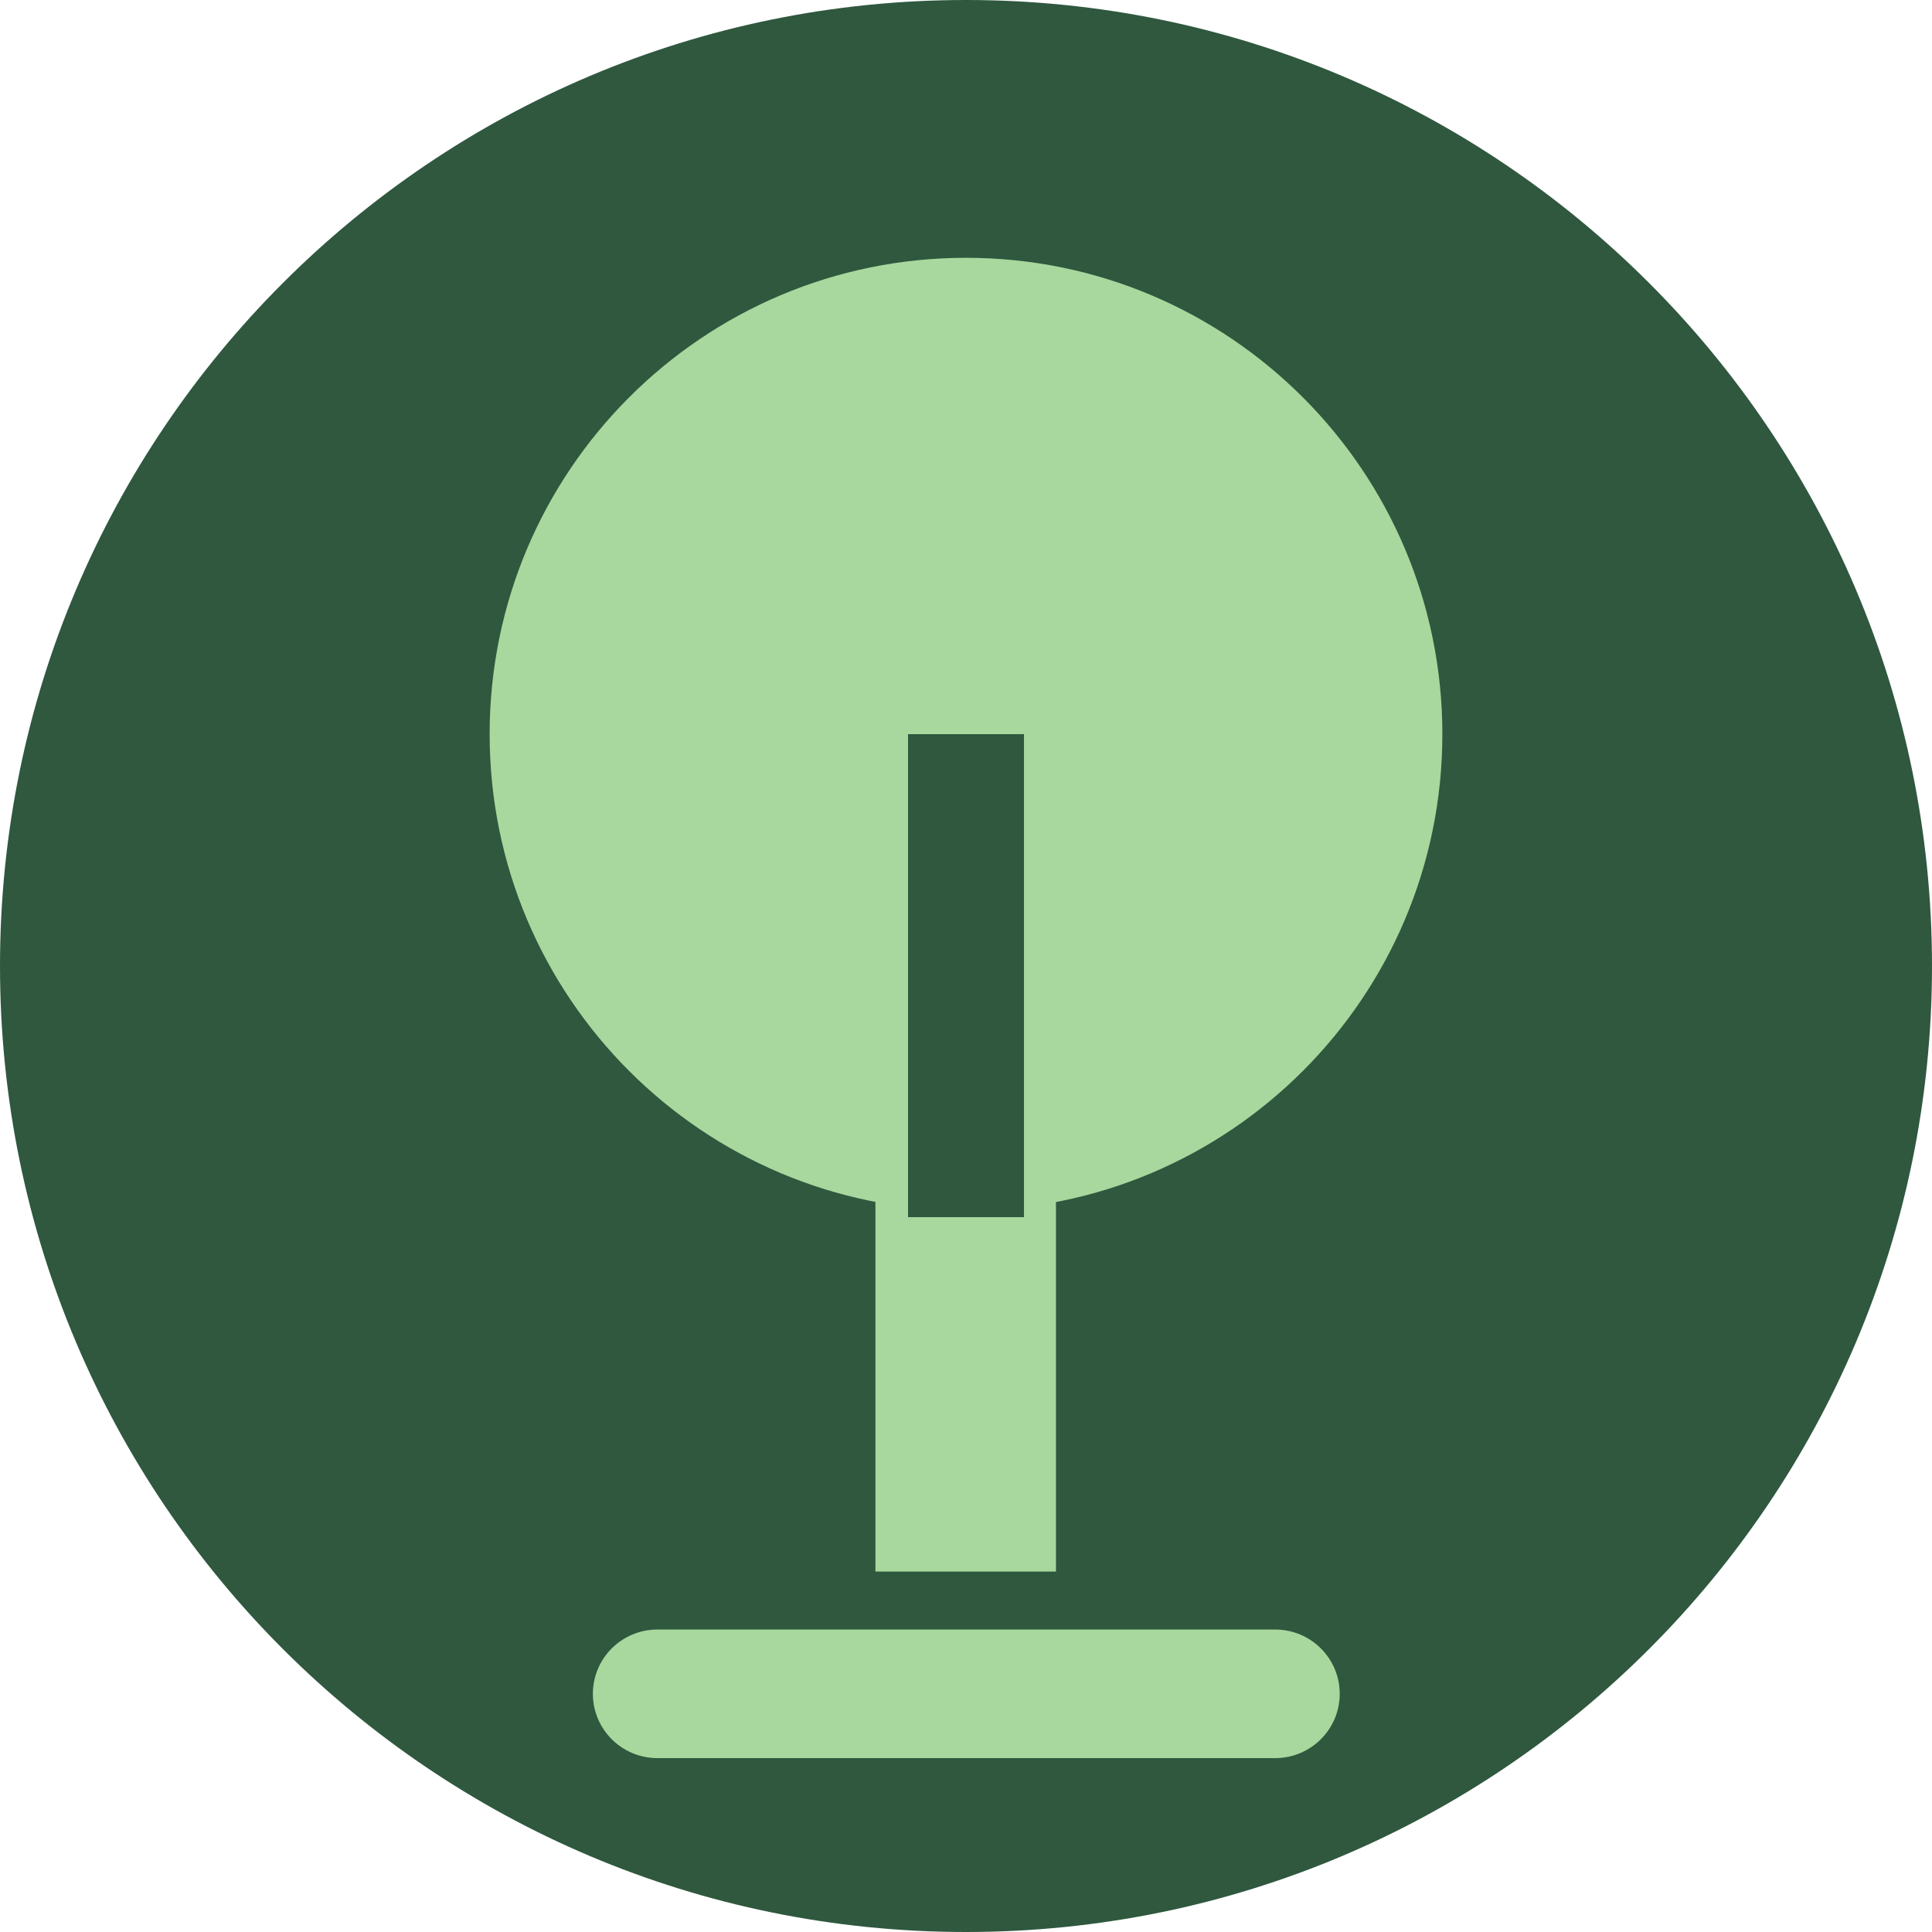
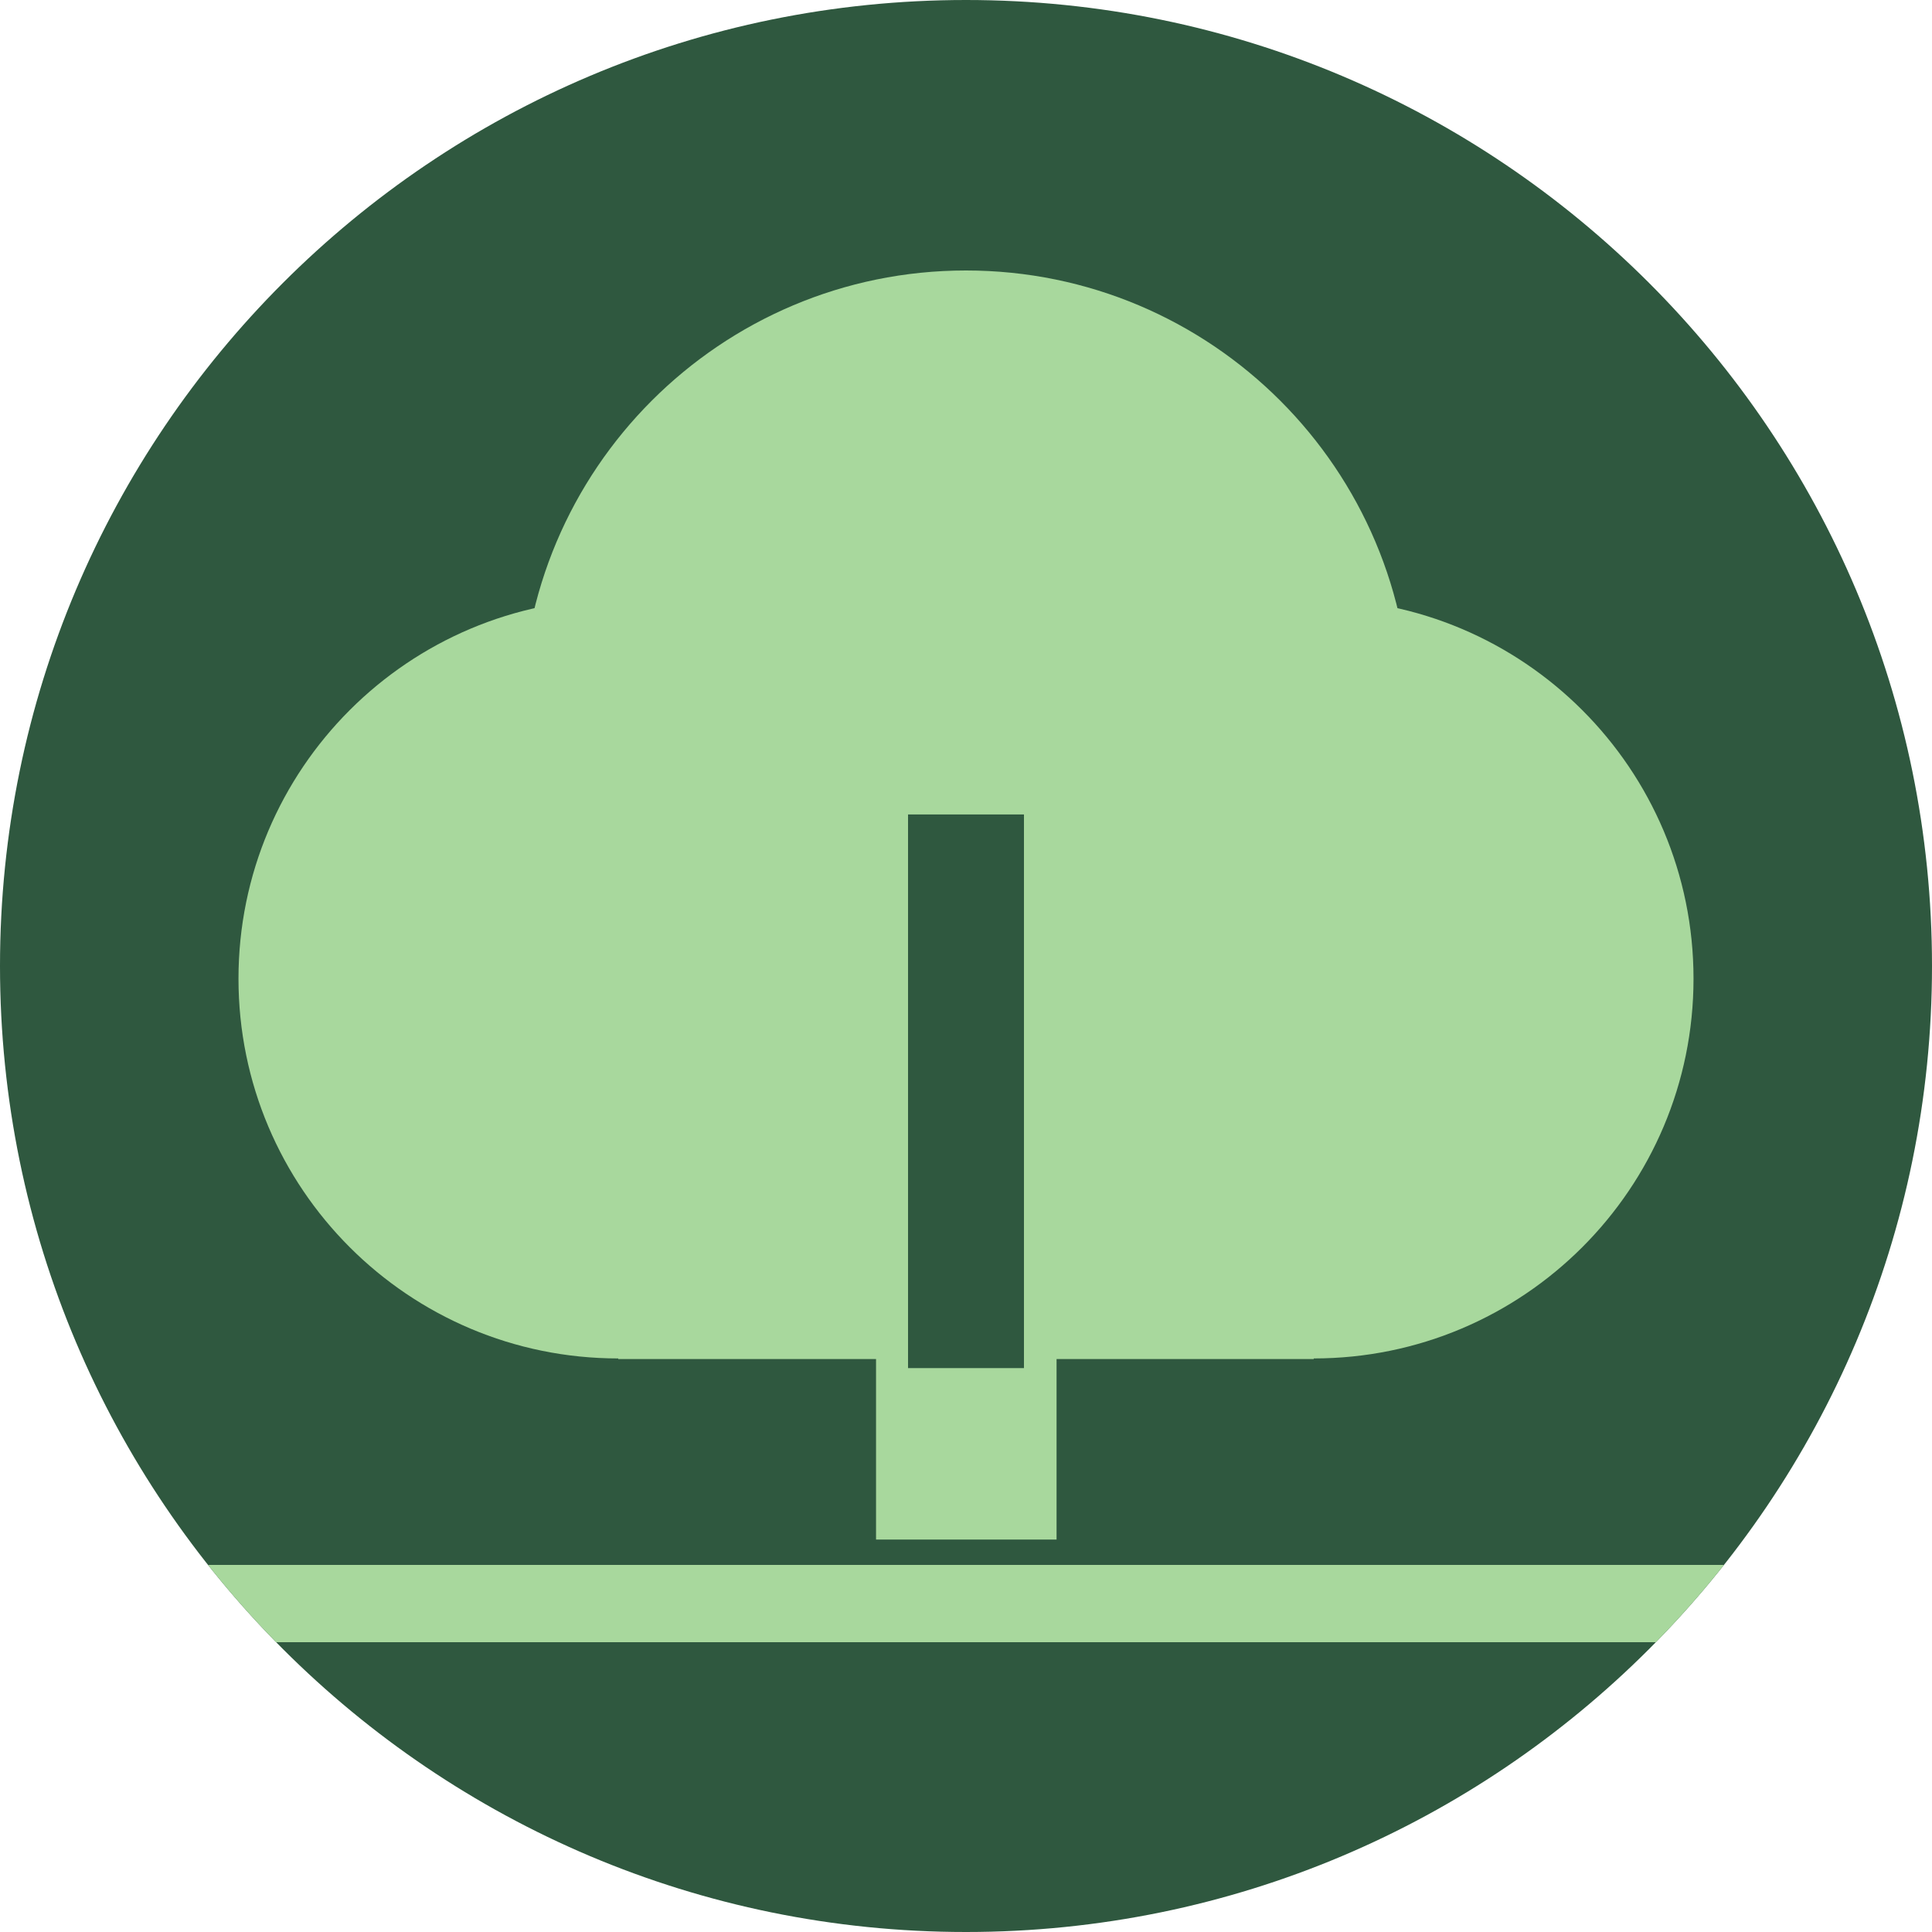
<svg xmlns="http://www.w3.org/2000/svg" viewBox="0 0 32 32" width="32" height="32" role="img" aria-label="КП УЗН Деснянського району">
+   <defs>
+     <clipPath id="favicon-disc">
+       <circle cx="16" cy="16" r="16" />
+     </clipPath>
+   </defs>
  <circle cx="16" cy="16" r="16" fill="#2F583F" />
-   <circle cx="16" cy="12.16" r="7.89" fill="#A8D89D" />
-   <rect x="14.5" y="18.67" width="2.99" height="7.36" fill="#A8D89D" />
-   <rect x="15.04" y="12.16" width="1.92" height="8" fill="#2F583F" />
-   <rect x="9.82" y="26.99" width="12.37" height="2.13" rx="1.07" fill="#A8D89D" />
+   <circle cx="10.24" cy="16.21" r="6.29" fill="#A8D89D" />
+   <circle cx="21.76" cy="16.21" r="6.29" fill="#A8D89D" />
+   <circle cx="16" cy="11.84" r="7.36" fill="#A8D89D" />
+   <rect x="10.24" y="13.87" width="11.52" height="8.64" fill="#A8D89D" />
+   <rect x="14.51" y="21.87" width="2.99" height="3.63" fill="#A8D89D" />
+   <rect x="15.04" y="13.49" width="1.92" height="9.17" fill="#2F583F" />
+   <rect x="0" y="25.92" width="32" height="1.28" fill="#A8D89D" clip-path="url(#favicon-disc)" />
</svg>
